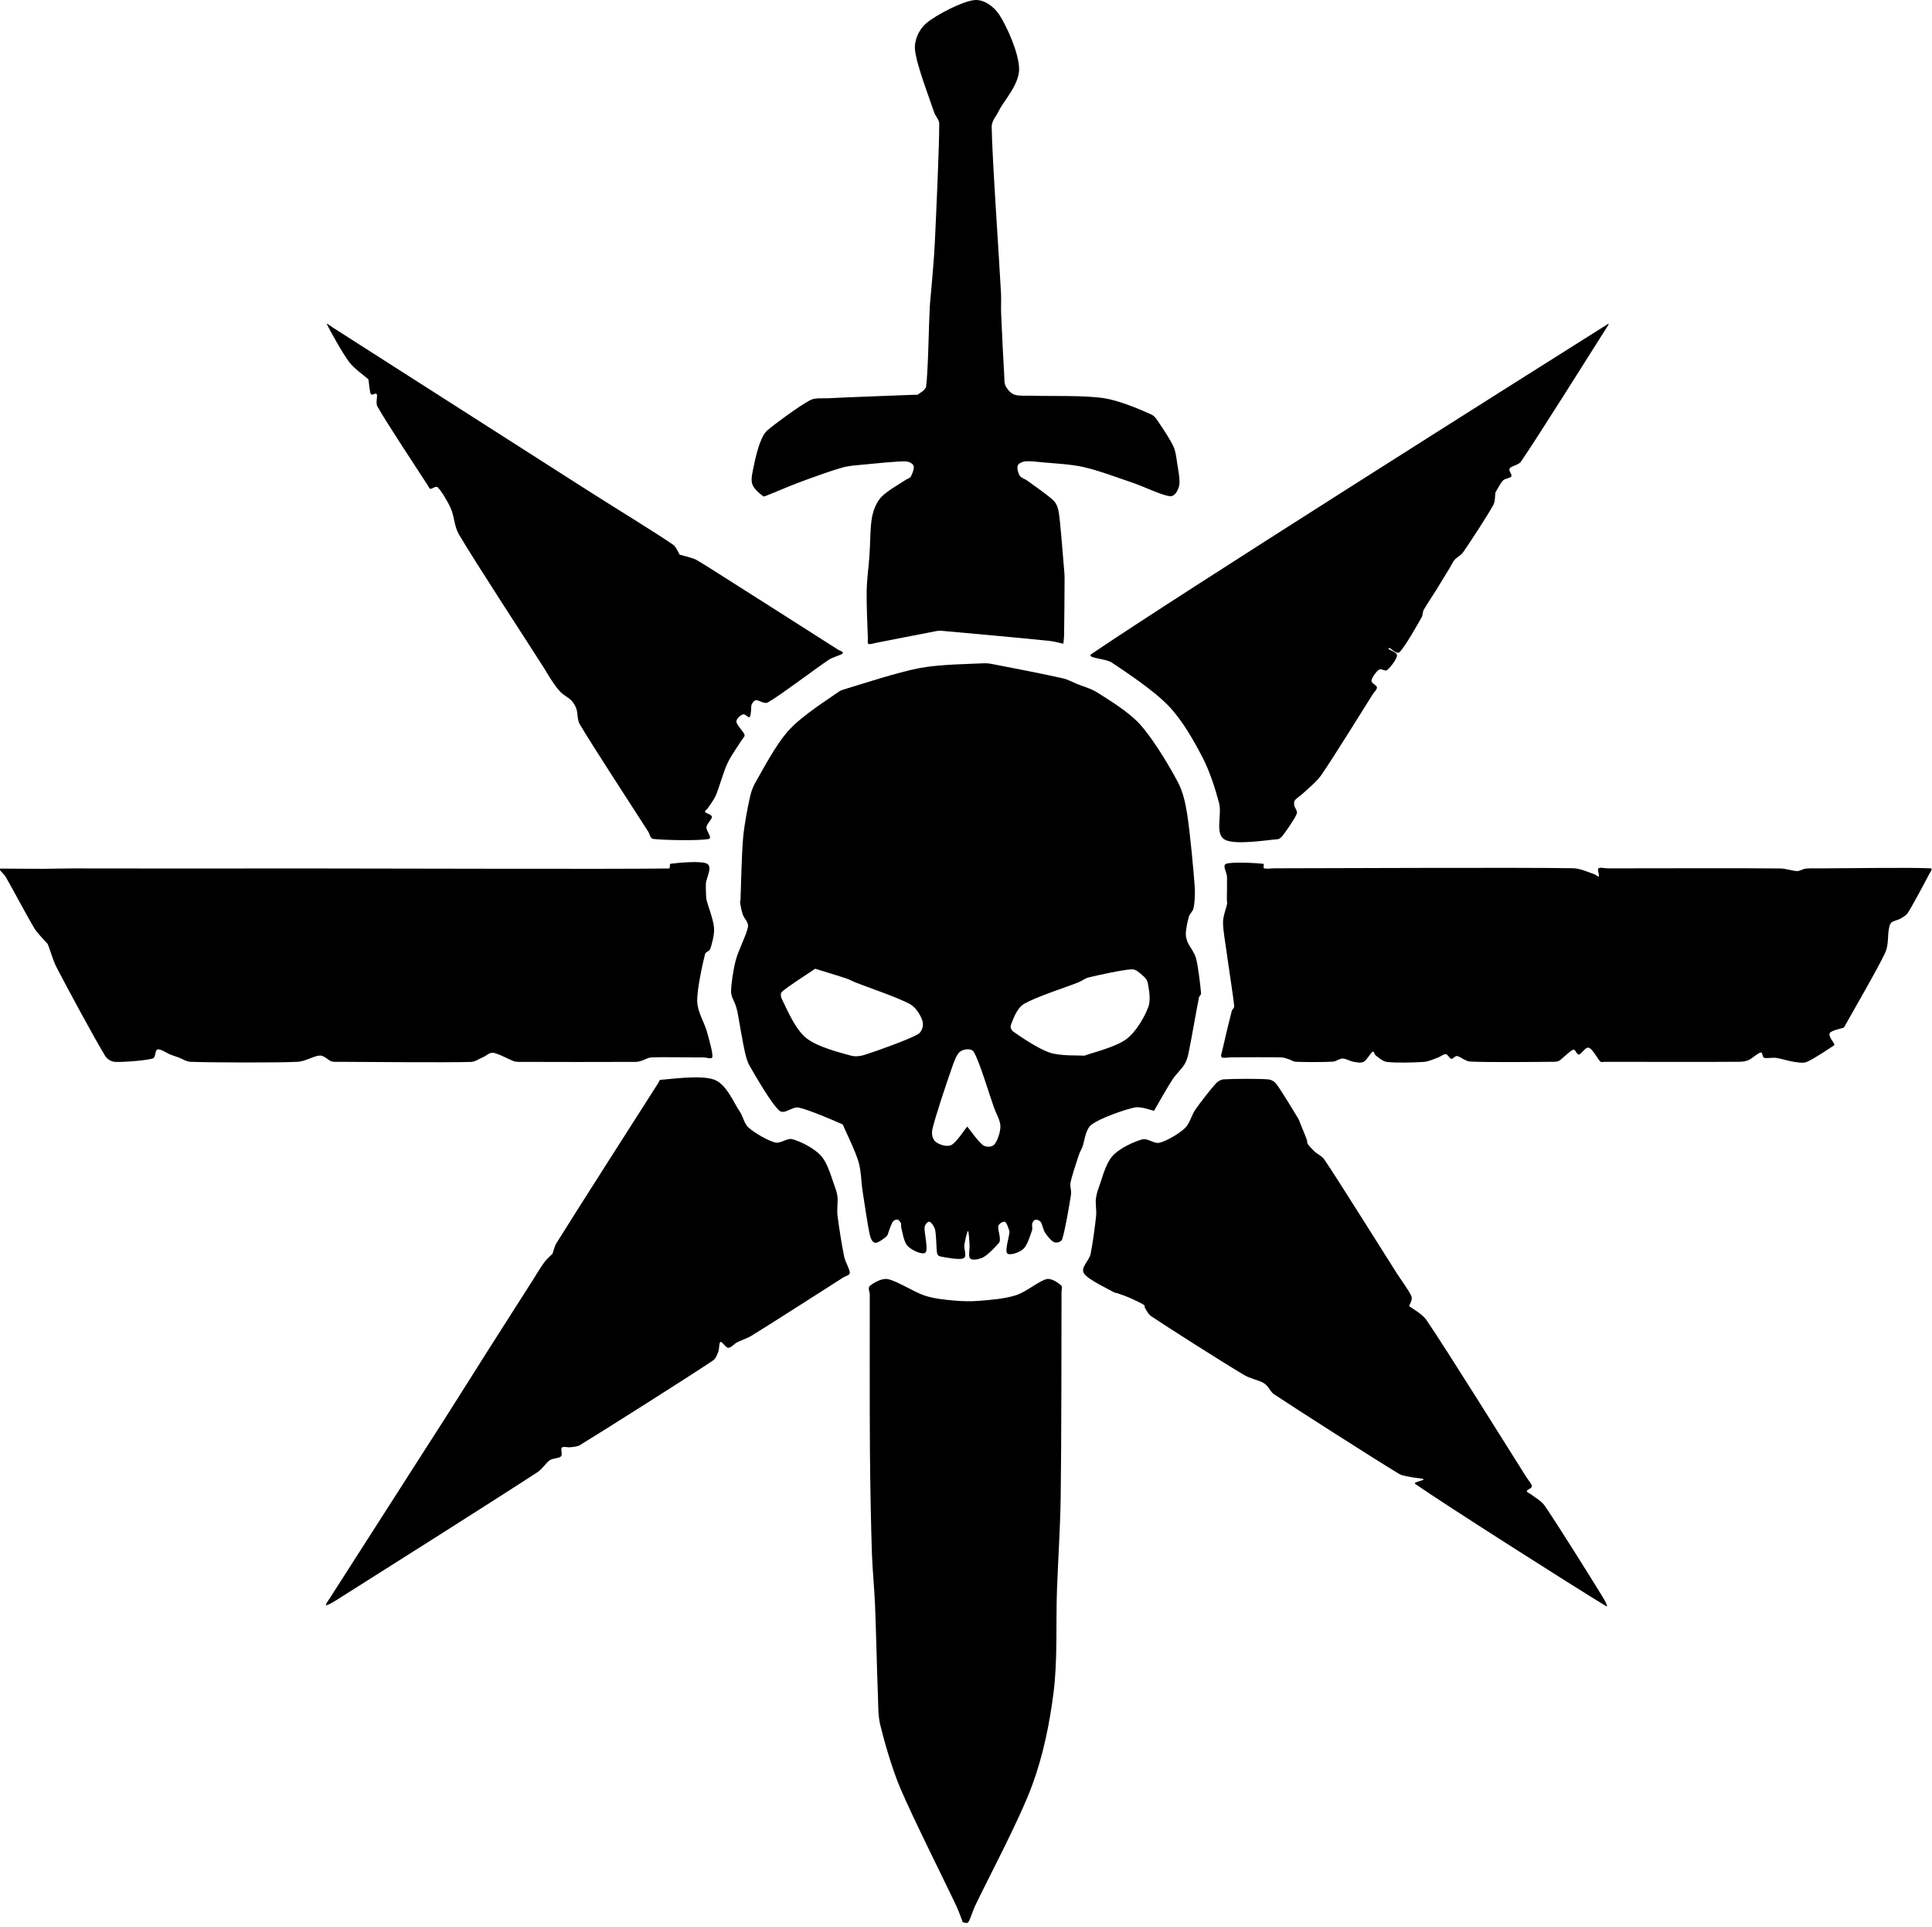
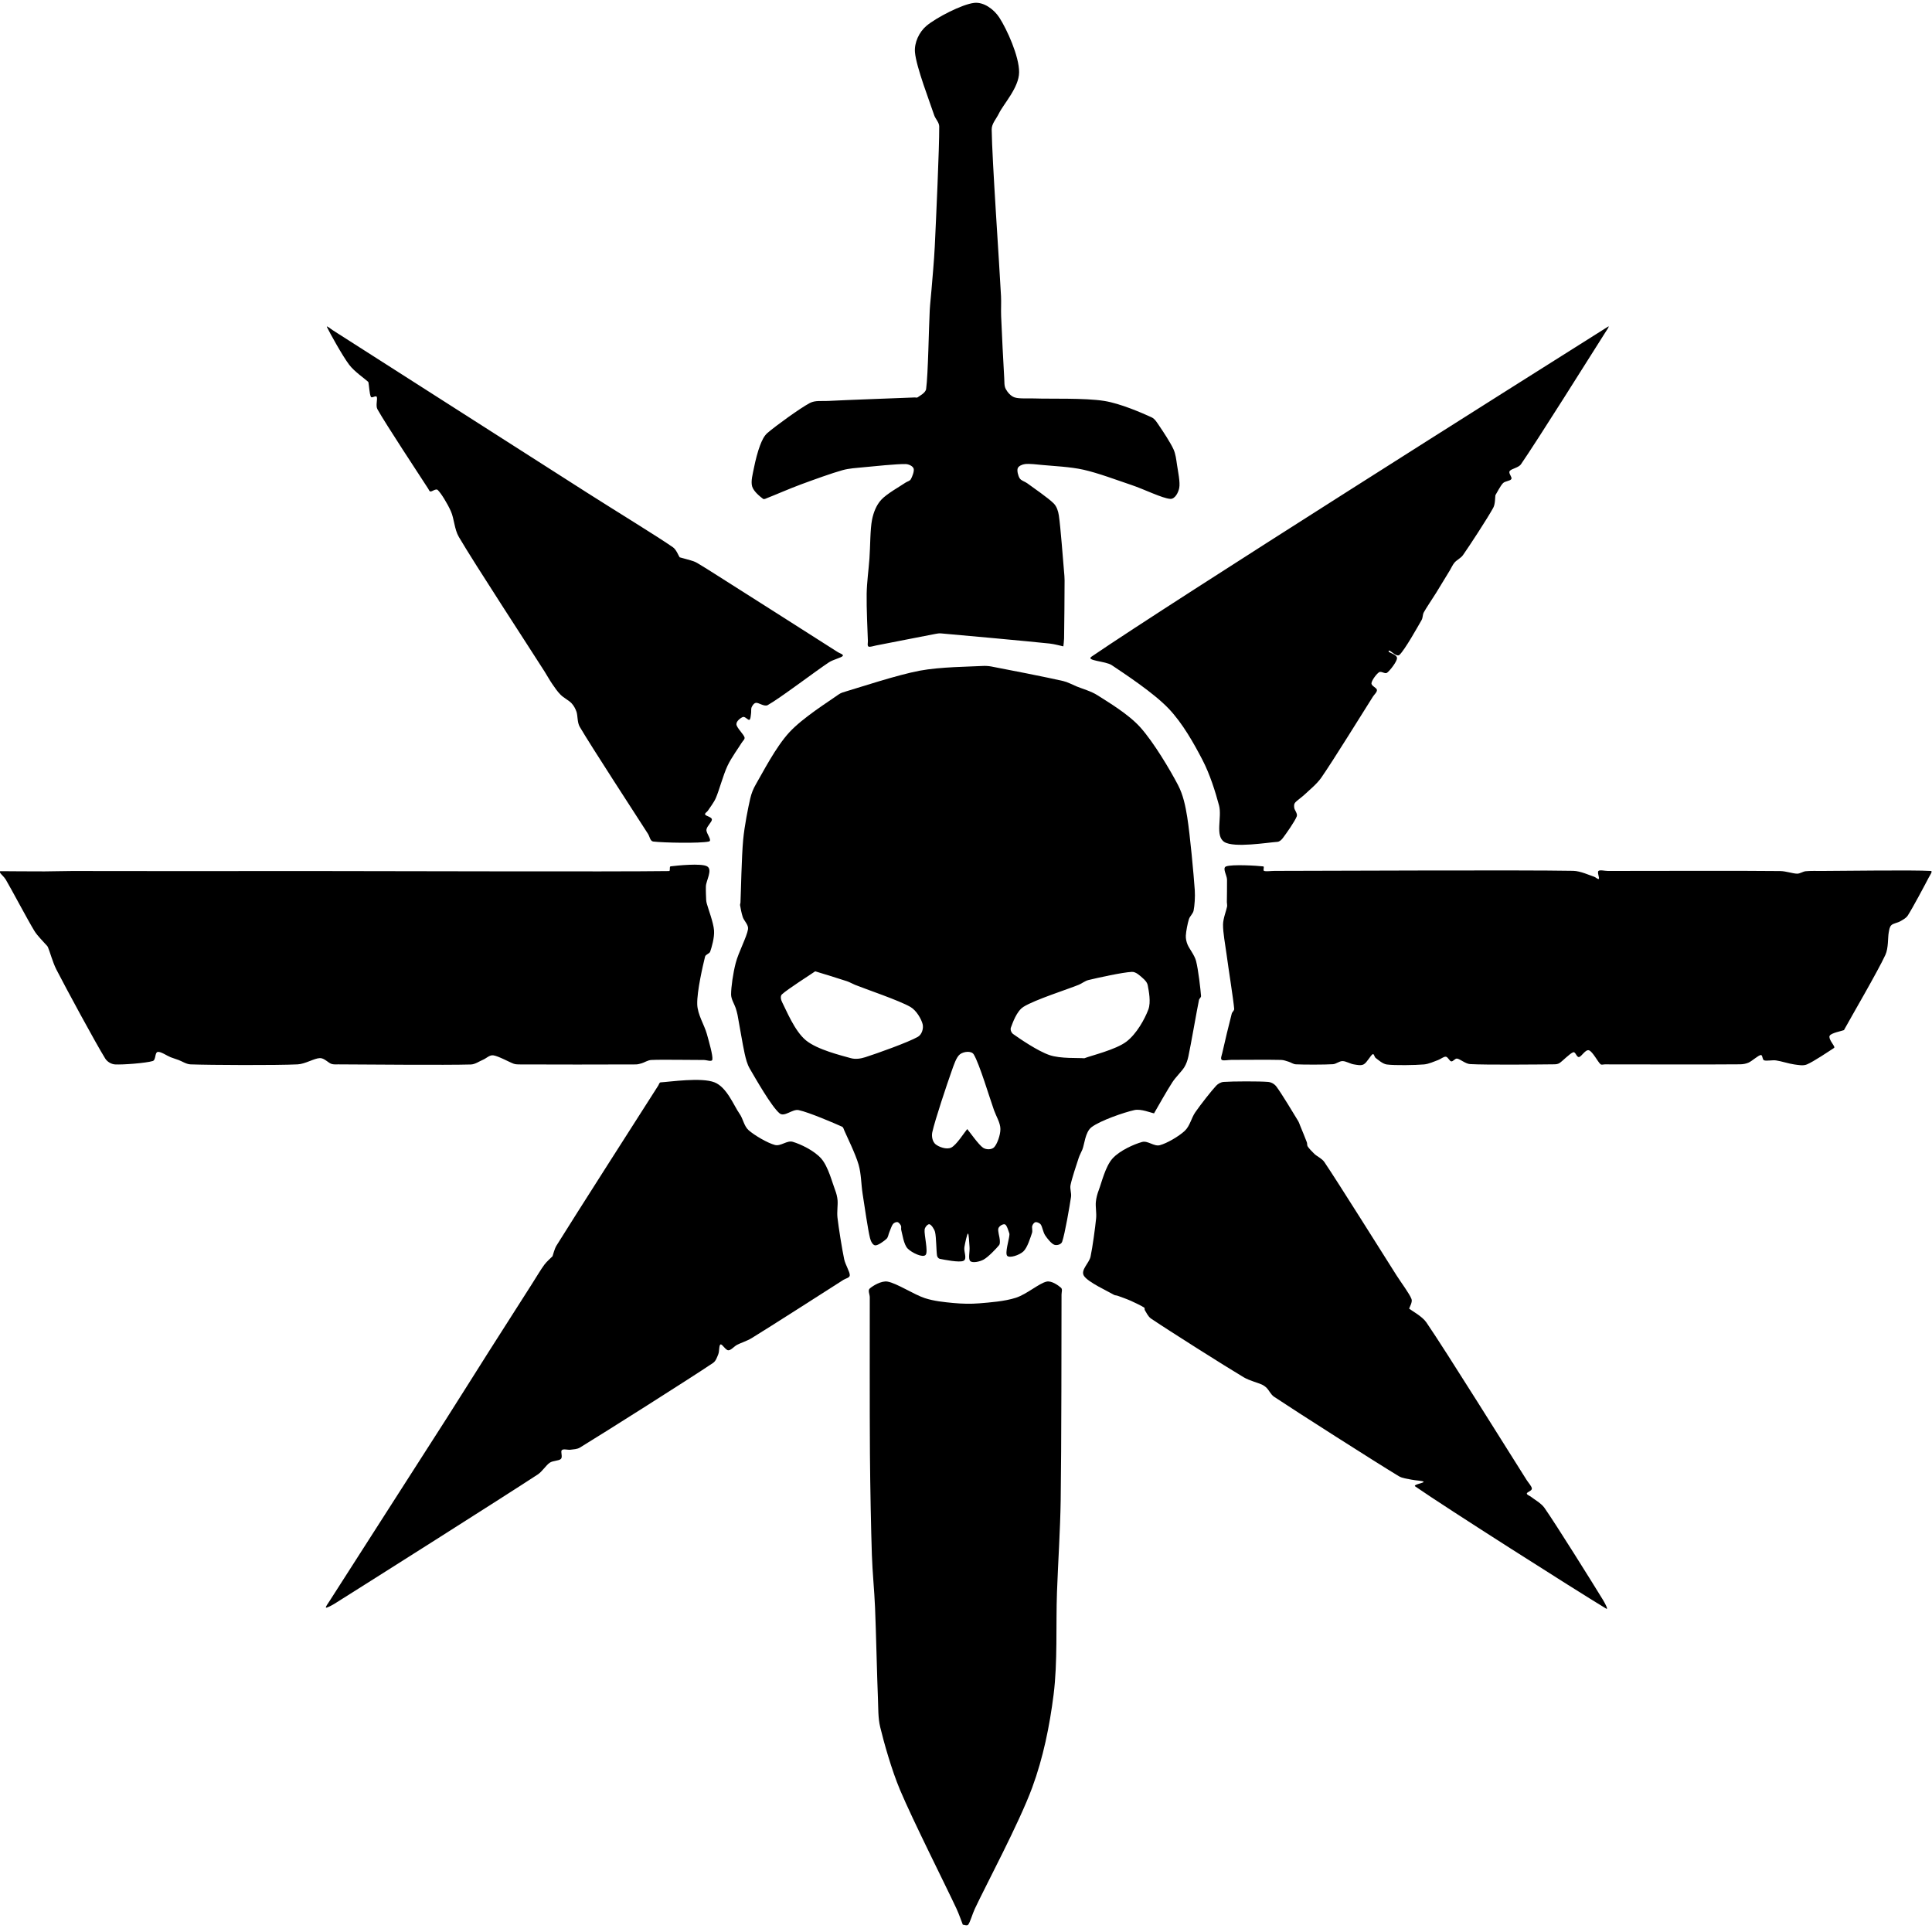
- <svg xmlns="http://www.w3.org/2000/svg" xml:space="preserve" fill-rule="evenodd" stroke-linejoin="round" stroke-miterlimit="2" clip-rule="evenodd" viewBox="0 0 348 347">
+ <svg xmlns="http://www.w3.org/2000/svg" width="300" height="300" xml:space="preserve" fill-rule="evenodd" stroke-linejoin="round" stroke-miterlimit="2" clip-rule="evenodd" viewBox="0 0 348 347">
  <path d="M.037 156.419c1.335.01 5.843.044 8 .04 1.647-.005 3.293-.068 4.94-.07 4.338-.009 15.575.017 21.09.02 4 0 8-.008 12-.01 4.043-.002 8.173 0 12.26 0 12.407 0 51.768.141 62.18 0 .3-.005-.007-.814.29-.85 1.143-.143 5.512-.6 6.57 0 1.046.592-.192 2.596-.22 3.6-.023.806.025 1.91.05 2.42q.018.324.1.64c.237.921 1.215 3.441 1.32 4.89.093 1.284-.42 3.012-.69 3.8-.142.411-.825.496-.93.92-.39 1.578-1.465 6.227-1.41 8.55.045 1.886 1.285 3.73 1.74 5.39.412 1.502 1.082 3.792.99 4.57-.06.51-1.026.094-1.54.1-1.837.016-7.617-.099-9.48 0-.599.031-1.24.456-1.7.59-.346.1-.7.206-1.06.21-3.692.034-17.42.021-21.09 0-.313-.003-.635-.026-.93-.13-.768-.274-2.757-1.393-3.68-1.51-.67-.085-1.234.552-1.86.81-.67.274-1.388.815-2.16.84-4.338.136-19.682-.003-23.87-.02-.42-.002-.862.046-1.26-.09-.552-.189-1.284-1.052-2.05-1.04-1.013.014-2.636 1.061-4.03 1.13-3.887.188-15.715.131-19.29 0-.766-.029-1.562-.576-2.16-.79-.475-.172-.959-.319-1.43-.5-.627-.243-1.793-1.066-2.33-.95-.537.114-.293 1.464-.89 1.64-1.277.374-5.343.686-6.77.61-.694-.038-1.424-.48-1.79-1.07-1.763-2.849-7.072-12.679-8.79-16.02-.657-1.278-1.185-3.259-1.52-4.03-.103-.238-.324-.403-.49-.6-.405-.486-1.414-1.453-1.94-2.31-1.185-1.93-4.14-7.526-5.17-9.27-.266-.45-.842-.946-1.01-1.2-.06-.093-.002-.279 0-.33 0-.008.003.02.01.02M173.417 346.159c-.188-.48-.697-1.932-1.13-2.86-1.883-4.042-7.88-15.94-10.17-21.39-1.53-3.646-2.907-8.558-3.57-11.31-.408-1.695-.335-3.47-.41-5.21-.155-3.593-.338-12.04-.52-16.34-.133-3.156-.465-6.303-.57-9.46-.153-4.6-.3-12.093-.35-18.14-.063-7.739-.025-23.314-.03-28.29 0-.524-.394-1.226 0-1.57.535-.469 2.08-1.439 3.21-1.24 1.655.29 4.75 2.337 6.72 2.98 1.64.534 3.463.714 5.1.87 1.566.147 3.152.19 4.72.06 1.88-.157 4.543-.348 6.56-1 1.985-.641 4.185-2.609 5.54-2.91.916-.204 2.142.712 2.59 1.1.311.268.101.818.1 1.23-.008 6.364-.013 28.023-.15 36.96-.085 5.556-.468 11.106-.67 16.66-.213 5.853.133 12.596-.61 18.46-.719 5.673-1.875 11.352-3.85 16.72-2.365 6.428-8.418 17.733-10.34 21.85-.435.933-.828 2.374-1.19 2.85-.198.26-.817.002-.98 0-.007 0 .002-.014 0-.02M207.917 200.049c-.59-.094-2.39-.86-3.57-.6-1.883.412-6.165 1.892-7.73 3.08-1.16.88-1.275 3.12-1.66 4.04-.208.496-.48.969-.65 1.48-.355 1.066-1.248 3.746-1.48 4.92-.137.694.193 1.42.09 2.12-.252 1.701-1.097 6.653-1.6 8.09-.167.476-.947.707-1.42.53-.508-.193-1.225-1.074-1.63-1.68-.392-.588-.512-1.562-.8-1.96-.2-.278-.675-.469-.93-.43-.255.037-.506.377-.6.66-.108.324.092.883-.05 1.29-.268.77-.815 2.644-1.56 3.33-.739.68-2.488 1.244-2.91.78-.422-.466.317-2.894.38-3.57.015-.163.056-.338 0-.49-.127-.348-.433-1.443-.76-1.59-.327-.149-1.05.261-1.2.7-.158.463.232 1.571.25 2.08.012.325.067.716-.14.97-.485.591-1.908 2.102-2.77 2.58-.705.39-1.977.657-2.4.28-.423-.379-.07-1.724-.14-2.55-.068-.807-.125-2.419-.28-2.41-.155.007-.513 1.641-.65 2.46-.135.806.567 2.101-.17 2.45-.737.347-3.458-.206-4.25-.36-.248-.05-.456-.322-.5-.57-.143-.804-.133-3.308-.36-4.25-.135-.56-.687-1.334-1-1.41-.313-.078-.826.521-.88.95-.117.92.688 3.998.18 4.57s-2.498-.395-3.23-1.14c-.732-.746-.957-2.643-1.16-3.33-.076-.256.053-.56-.06-.8s-.382-.593-.62-.64-.626.12-.81.35c-.245.304-.465 1.034-.66 1.48-.173.394-.195.894-.51 1.19-.42.392-1.515 1.194-2.01 1.17s-.83-.792-.96-1.32c-.382-1.549-.987-5.763-1.33-7.97-.273-1.752-.237-3.567-.73-5.27-.55-1.9-2.073-4.993-2.57-6.13-.107-.245-.166-.582-.41-.69-1.368-.613-5.923-2.578-7.8-2.98-1.143-.246-2.568 1.325-3.46.57-1.468-1.244-4.305-6.244-5.35-8.03-.478-.819-.709-1.767-.92-2.69-.368-1.618-1.018-5.633-1.29-7.01-.084-.425-.21-.839-.34-1.25-.193-.613-.82-1.569-.82-2.42.002-1.347.351-3.815.83-5.66.508-1.96 2.008-4.719 2.22-6.1.12-.788-.712-1.472-.95-2.19-.228-.689-.412-1.687-.48-2.12-.025-.16.062-.319.07-.48.093-1.973.197-8.226.49-11.35.234-2.493.888-5.739 1.27-7.4a9.1 9.1 0 0 1 1.02-2.57c1.172-1.986 3.527-6.645 6.01-9.34s7.182-5.599 8.89-6.83c.398-.288.89-.422 1.36-.56 2.442-.716 9.207-2.968 13.29-3.73 3.684-.688 9.07-.716 11.21-.84a6.8 6.8 0 0 1 1.63.09c2.43.451 10.388 2.021 12.95 2.62.846.198 1.617.637 2.42.97 1.03.427 2.615.855 3.76 1.59 1.913 1.227 5.573 3.386 7.72 5.78 2.418 2.695 5.382 7.697 6.79 10.39.927 1.773 1.345 3.793 1.66 5.77.503 3.154 1.168 10.351 1.36 13.16.084 1.228-.033 2.814-.21 3.69-.117.58-.674.994-.85 1.56-.233.747-.508 2.172-.55 2.93-.03.544.096 1.102.3 1.61.307.762 1.256 1.89 1.54 2.97.407 1.546.812 5.137.9 6.31.02.268-.315.456-.37.72-.382 1.821-1.478 8.19-1.92 10.21-.146.665-.369 1.331-.73 1.91-.478.766-1.51 1.731-2.14 2.69-.905 1.377-2.747 4.642-3.29 5.58-.008.013.046.042.03.04m-12.63-9.92c1.263-.499 5.675-1.538 7.6-3 1.856-1.41 3.308-4.08 3.95-5.77.517-1.363.072-3.42-.1-4.37-.096-.533-.518-.98-.93-1.33-.475-.405-1.183-1.129-1.92-1.1-1.625.061-6.235 1.082-7.83 1.47-.627.151-1.143.603-1.74.85-1.952.804-7.932 2.695-9.97 3.98-1.23.774-1.952 2.912-2.26 3.73-.146.386.073.93.41 1.17 1.16.827 4.415 3.063 6.55 3.79 1.984.674 5.22.472 6.26.57.007 0-.027.012-.02.01m-48.45-15.67c-1 .691-4.997 3.224-5.99 4.15-.342.317-.186.985.03 1.4.722 1.382 2.238 5.208 4.3 6.89s6.29 2.694 8.07 3.2c.84.238 1.78.094 2.61-.17 2.017-.643 7.768-2.687 9.49-3.68.702-.406 1.037-1.495.84-2.28-.225-.895-1.099-2.456-2.19-3.09-2.027-1.179-8.062-3.208-9.97-3.98-.5-.204-.969-.487-1.48-.66-1.197-.408-4.748-1.484-5.7-1.78q-.005-.004-.01 0m27.39 28.42c.477.56 2.04 2.817 2.85 3.36.558.372 1.555.382 2.01-.11.52-.564 1.117-2.162 1.11-3.27s-.749-2.26-1.15-3.38c-.8-2.239-2.628-8.37-3.65-10.05-.43-.707-1.82-.53-2.48-.03-.665.502-1.13 1.98-1.51 3.05-.832 2.341-3 8.804-3.48 11-.16.732.032 1.71.6 2.17s1.948 1.004 2.81.59c.948-.458 2.398-2.776 2.88-3.33q.005-.006.01 0M332.177 185.039c-.43.172-2.302.512-2.6 1.01-.298.497.68 1.611.81 1.98.026.072.035.188-.03.23-.82.532-3.693 2.475-4.89 2.97-.705.291-1.533.097-2.29 0-.925-.12-2.357-.598-3.26-.72-.713-.097-1.698.142-2.16-.02-.355-.125-.238-1.006-.61-.95-.465.067-1.56 1.082-2.18 1.36-.478.213-1.016.303-1.54.31-4.317.052-20.168.014-24.36.01-.264 0-.593.135-.79-.04-.475-.423-1.415-2.278-2.06-2.49-.645-.214-1.337 1.151-1.81 1.21-.444.054-.603-.994-1.03-.86-.585.181-1.917 1.588-2.48 1.95-.26.166-.59.216-.9.22-2.683.03-12.277.131-15.2-.04-.845-.05-1.775-.909-2.34-.99-.384-.056-.712.556-1.05.5-.338-.058-.585-.8-.98-.84s-.914.431-1.39.6c-.655.232-1.657.714-2.54.79-1.54.132-5.248.204-6.7.01-.77-.104-1.585-.873-2.01-1.18-.232-.168-.287-.806-.54-.67-.357.191-1.033 1.514-1.6 1.82-.528.283-1.207.1-1.8.01-.637-.097-1.395-.585-2.02-.59-.606-.006-1.125.518-1.73.56-1.405.096-5.368.095-6.7.02-.457-.027-.853-.339-1.29-.47-.437-.133-.874-.306-1.33-.32-1.72-.056-7.205-.009-8.99-.01-.573-.001-1.448.202-1.72 0-.272-.203.004-.822.09-1.22.3-1.388 1.352-5.78 1.71-7.11.085-.315.468-.547.44-.87-.155-1.776-1.035-7.253-1.37-9.78-.238-1.794-.655-3.95-.64-5.39.012-1.11.615-2.576.73-3.25.045-.263-.039-.534-.04-.8-.002-.809.052-2.979.03-4.05-.016-.796-.907-2.108-.16-2.38 1.087-.398 5.542-.136 6.68 0 .273.031-.106.71.15.81.343.135 1.273 0 1.91 0 9.282-.002 44.19-.186 53.78-.01 1.302.023 2.99.82 3.76 1.06.3.092.728.552.86.38.132-.174-.34-1.184-.07-1.42.27-.238 1.127 0 1.69 0 5.458.002 25.378-.062 31.06.02 1.022.014 2.268.464 3.03.47.534.004 1.01-.385 1.54-.44.773-.083 2.067-.049 3.1-.05 3.757-.008 16.26-.194 19.44 0 .404.024-.174.8-.36 1.16-.692 1.338-2.935 5.553-3.79 6.87-.307.471-.854.744-1.34 1.03-.493.29-1.272.373-1.62.71-.334.321-.379.855-.47 1.31-.178.89-.034 2.794-.6 4.03-1.342 2.926-6.212 11.271-7.45 13.53-.005.007.03.016.02.02" />
  <path d="M99.517 225.799c.12-.323.357-1.355.72-1.94 3.175-5.128 15.203-23.92 18.33-28.82.13-.203.19-.566.43-.58 1.69-.098 7.342-.943 9.71 0 2.237.89 3.477 4.212 4.5 5.65.656.92.792 2.221 1.64 2.97 1.063.937 3.415 2.311 4.74 2.66 1.051.275 2.167-.877 3.21-.57 1.39.407 3.86 1.574 5.13 3.02s2 4.397 2.49 5.65c.233.596.395 1.23.45 1.87.072.827-.135 2.072-.02 3.1.198 1.767.84 5.776 1.21 7.51.213.998 1.032 2.272 1.01 2.89-.016.467-.746.567-1.14.82-2.948 1.887-13.358 8.56-16.55 10.51-.813.497-1.902.827-2.6 1.19-.554.287-1.092 1-1.59.99s-1.098-1.17-1.4-1.05-.185 1.214-.41 1.77c-.225.554-.437 1.22-.94 1.56-4.155 2.802-19.713 12.645-23.99 15.25-.488.296-1.13.304-1.67.38-.519.071-1.28-.206-1.57.07-.29.274.193 1.201-.17 1.58-.363.377-1.422.293-2.01.69-.698.47-1.33 1.572-2.18 2.13-6.453 4.228-30.187 19.245-36.54 23.24-.49.308-1.418.8-1.58.73s.377-.785.61-1.15c3.598-5.649 16.197-25.248 20.98-32.74 2.591-4.06 5.14-8.145 7.72-12.21 2.59-4.079 6.152-9.65 7.82-12.26.726-1.137 1.58-2.58 2.19-3.4.421-.567 1.225-1.269 1.47-1.52.002-.002 0 .012 0 .01M253.807 235.209c.515.414 2.36 1.387 3.11 2.48 3.53 5.146 14.902 23.408 18.07 28.4.324.51.935 1.147.94 1.55.005.402-.888.621-.91.87-.022.248.523.41.78.62.532.434 1.814 1.134 2.41 1.99 2.155 3.09 8.67 13.527 10.52 16.55.293.478 1.06 1.87.58 1.58-5.635-3.406-28.91-18.204-34.39-22.01-.472-.328 1.625-.627 1.51-.83-.115-.204-1.474-.226-2.2-.39-.747-.17-1.605-.224-2.28-.63-4.125-2.49-18.512-11.668-22.47-14.31-.555-.372-.918-1.178-1.28-1.54a3.2 3.2 0 0 0-.89-.64c-.697-.327-2.275-.716-3.29-1.32-3.332-1.983-13.733-8.567-16.7-10.58-.513-.349-.897-1.172-1.1-1.5-.085-.138.014-.38-.12-.47-.417-.28-1.577-.853-2.38-1.21-.796-.354-1.933-.75-2.44-.93-.194-.07-.423-.046-.6-.15-1.007-.599-4.733-2.29-5.44-3.44-.639-1.04.946-2.267 1.2-3.46.367-1.726.842-5.252 1-6.89.094-.977-.132-2.088-.05-2.94.071-.745.272-1.481.54-2.18.502-1.308 1.173-4.223 2.47-5.66 1.297-1.439 3.892-2.573 5.31-2.97 1.044-.294 2.151.852 3.2.58 1.282-.334 3.422-1.588 4.49-2.58.95-.883 1.18-2.318 1.92-3.38.943-1.356 2.89-3.844 3.74-4.75.348-.371.853-.654 1.36-.69 1.562-.115 6.432-.136 8.01 0a2.15 2.15 0 0 1 1.46.81c.898 1.17 3.212 5.028 3.93 6.21.166.272.26.583.38.88.263.642.975 2.36 1.2 2.98.086.237.012.529.15.74.228.35.776.944 1.22 1.36.5.467 1.351.815 1.78 1.45 2.462 3.641 10.373 16.286 12.99 20.4.906 1.424 2.328 3.281 2.71 4.28.21.547-.347 1.422-.42 1.71-.002.006-.026.004-.02.01M191.547 115.929c-.41-.082-1.634-.421-2.47-.51-3.677-.39-16.162-1.54-19.59-1.83-.327-.028-.658.03-.98.09-1.95.362-8.708 1.71-10.72 2.09-.447.084-1.107.326-1.35.19-.243-.138-.098-.672-.11-1.01-.055-1.585-.267-6.028-.22-8.5.04-2.12.346-4.226.5-6.34.162-2.223.12-5.24.47-7 .255-1.28.756-2.591 1.63-3.56 1.003-1.112 3.498-2.49 4.39-3.11.311-.216.77-.282.96-.61.245-.423.665-1.473.51-1.93s-.889-.796-1.44-.81c-1.515-.038-5.755.397-7.65.58-1.246.12-2.513.188-3.72.52-1.87.515-5.245 1.737-7.5 2.57-2.033.75-4.892 2-6.03 2.43-.254.096-.584.314-.8.15-.458-.347-1.682-1.293-1.95-2.23s.123-2.275.34-3.39c.24-1.235.692-2.977 1.1-4.02.318-.812.686-1.676 1.35-2.24 1.493-1.269 5.802-4.413 7.61-5.37.961-.508 2.154-.313 3.24-.37 3.153-.167 12.985-.522 15.68-.63.163-.007.36.078.49-.02.337-.254 1.432-.793 1.53-1.5.363-2.61.488-11.177.65-14.16.068-1.25.222-2.493.32-3.74.152-1.925.467-5.202.59-7.81.232-4.898.82-17.63.8-21.57-.004-.756-.686-1.353-.92-2.07-.728-2.23-3.223-8.63-3.45-11.31-.146-1.73.756-3.66 2.09-4.77 1.778-1.482 6.395-3.875 8.58-4.12 1.738-.196 3.58 1.182 4.53 2.65 1.348 2.082 3.575 6.958 3.56 9.84-.014 2.765-2.827 5.732-3.65 7.45-.452.943-1.302 1.813-1.29 2.86.065 5.482 1.397 24.43 1.68 30.03.06 1.188-.027 2.38.02 3.57.097 2.465.42 9.027.56 11.22.042.652-.03 1.367.28 1.94s.89 1.274 1.58 1.5c.862.282 2.393.143 3.59.19 2.695.106 9.068-.115 12.58.45 2.957.476 6.84 2.19 8.49 2.94.638.29 1.012.983 1.41 1.56.66.958 2.018 3.023 2.55 4.19.398.873.5 1.86.64 2.81.173 1.165.602 3.157.4 4.18-.163.83-.766 2.014-1.61 1.96-1.438-.092-4.664-1.72-7.02-2.51-2.605-.876-5.963-2.144-8.61-2.74-2.38-.536-5.515-.67-7.27-.84-1.083-.106-2.497-.278-3.26-.18-.504.064-1.158.333-1.32.76s.067 1.352.35 1.8.917.57 1.35.89c1.023.757 3.838 2.68 4.79 3.65.55.56.802 1.393.92 2.17.308 2.038.758 8.112.93 10.06.048.542.1 1.085.1 1.63a928 928 0 0 1-.09 10.46c-.009.469-.11 1.162-.13 1.4 0 .006.017.02.01.02M269.357 88.709c-.062.371-.019 1.573-.38 2.24-.973 1.797-4.298 6.895-5.46 8.54-.387.547-1.118.876-1.51 1.33-.354.41-.559.927-.84 1.39-.553.91-1.695 2.802-2.48 4.07-.733 1.183-1.793 2.713-2.23 3.53-.224.419-.154.957-.39 1.37-.728 1.272-3.01 5.353-3.98 6.27-.483.457-1.515-.677-1.84-.77-.076-.022-.166.153-.11.21.232.233 1.547.56 1.5 1.19s-1.24 2.172-1.78 2.59c-.385.298-1.054-.35-1.46-.08-.47.313-1.297 1.43-1.36 1.96-.062.517.937.814.98 1.22.043.404-.469.813-.72 1.21-1.672 2.637-7.257 11.668-9.31 14.61-.816 1.168-2.22 2.284-3.01 3.04-.55.525-1.422 1.09-1.73 1.49-.187.242-.16.606-.12.91.055.404.637 1.025.45 1.52-.343.904-1.927 3.144-2.51 3.91-.243.317-.59.652-.99.68-1.753.117-7.78 1.122-9.53.03-1.75-1.094-.396-4.446-.97-6.59-.66-2.468-1.644-5.628-2.99-8.21-1.518-2.913-3.559-6.597-6.12-9.27-2.723-2.844-7.91-6.238-10.22-7.79-1.092-.734-4.727-.788-3.64-1.53 14.902-10.163 77.647-49.75 93.05-59.45.395-.25-.38.855-.63 1.25-2.615 4.132-12.21 19.41-15.06 23.54-.452.654-1.75.794-2.04 1.24-.266.408.5 1.068.3 1.43s-1.109.341-1.5.74c-.48.488-1.152 1.827-1.38 2.19-.003.004.011-.015.01-.01M122.437 99.889c.425.12 1.927.507 2.54.73.405.147.77.389 1.14.61.623.371 1.738 1.072 2.6 1.62 4.133 2.623 18.355 11.65 22.2 14.12.313.2 1.115.42.87.7-.267.305-1.712.633-2.47 1.13-2.248 1.472-8.83 6.483-11.02 7.7-.629.349-1.637-.462-2.12-.4-.362.046-.63.442-.78.77-.15.326-.05.807-.12 1.19-.069.373-.057 1.001-.3 1.1-.243.097-.772-.648-1.16-.51-.388.136-1.217.74-1.17 1.33.048.61 1.3 1.781 1.46 2.33.101.345-.315.65-.5.96-.512.856-1.877 2.698-2.57 4.18-.778 1.662-1.51 4.451-2.1 5.8-.36.826-1.12 1.792-1.44 2.29-.152.236-.599.435-.48.69.122.26 1.172.417 1.21.87.038.452-.888 1.177-.98 1.84-.092.662 1.14 1.982.43 2.14-1.598.356-8.195.227-10.02 0-.548-.07-.632-.906-.93-1.37-2.205-3.443-10.152-15.623-12.3-19.29-.469-.802-.343-2.013-.59-2.72-.194-.558-.487-1.1-.89-1.53-.477-.51-1.39-.95-1.97-1.53s-1.043-1.274-1.51-1.95c-.48-.695-.904-1.486-1.37-2.22-2.803-4.413-12.633-19.44-15.45-24.26-.82-1.406-.817-3.252-1.45-4.66-.61-1.356-1.74-3.204-2.35-3.79-.32-.31-1.025.306-1.31.27-.209-.027-.286-.313-.4-.49-1.592-2.468-7.603-11.56-9.15-14.32-.366-.652.067-1.867-.13-2.24-.163-.31-.876.303-1.05 0-.248-.433-.343-2.137-.44-2.6-.016-.075-.084-.13-.14-.18-.58-.532-2.442-1.81-3.34-3.01-1.223-1.633-3.508-5.755-4-6.79-.172-.361.713.365 1.05.58 7.818 4.98 35.647 22.783 45.86 29.3 5.134 3.276 12.648 7.863 15.42 9.8.597.417 1.007 1.518 1.21 1.82.003.004.005-.011.01-.01" />
</svg>
